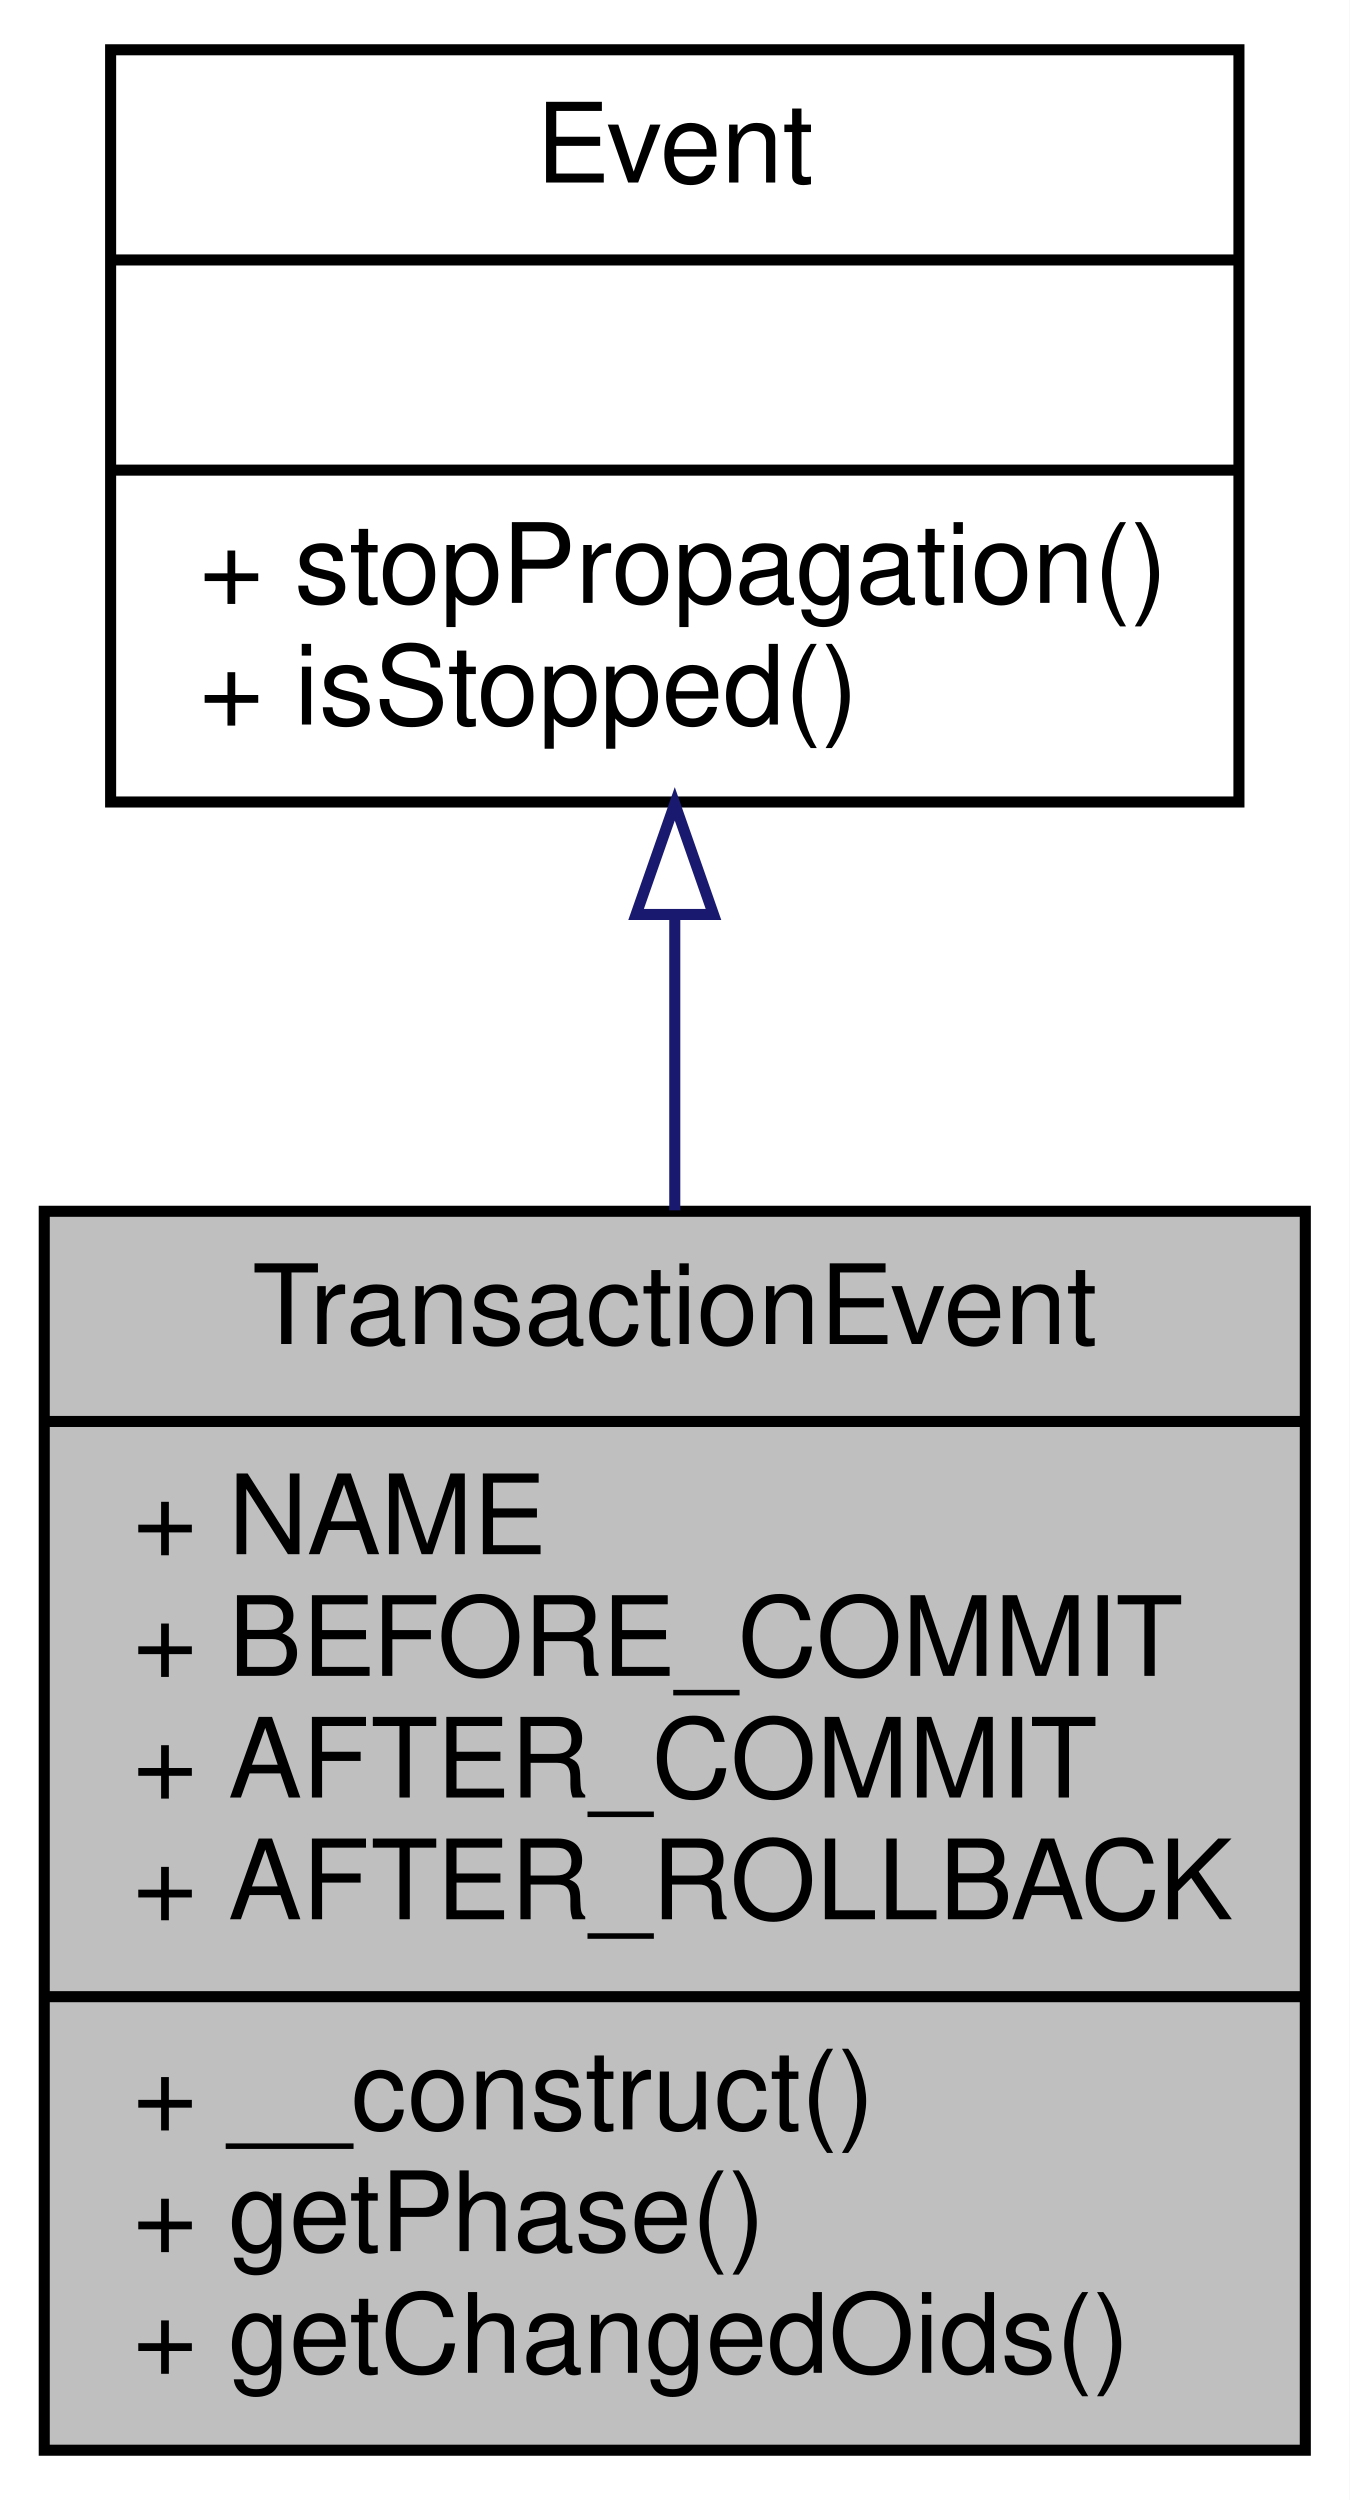
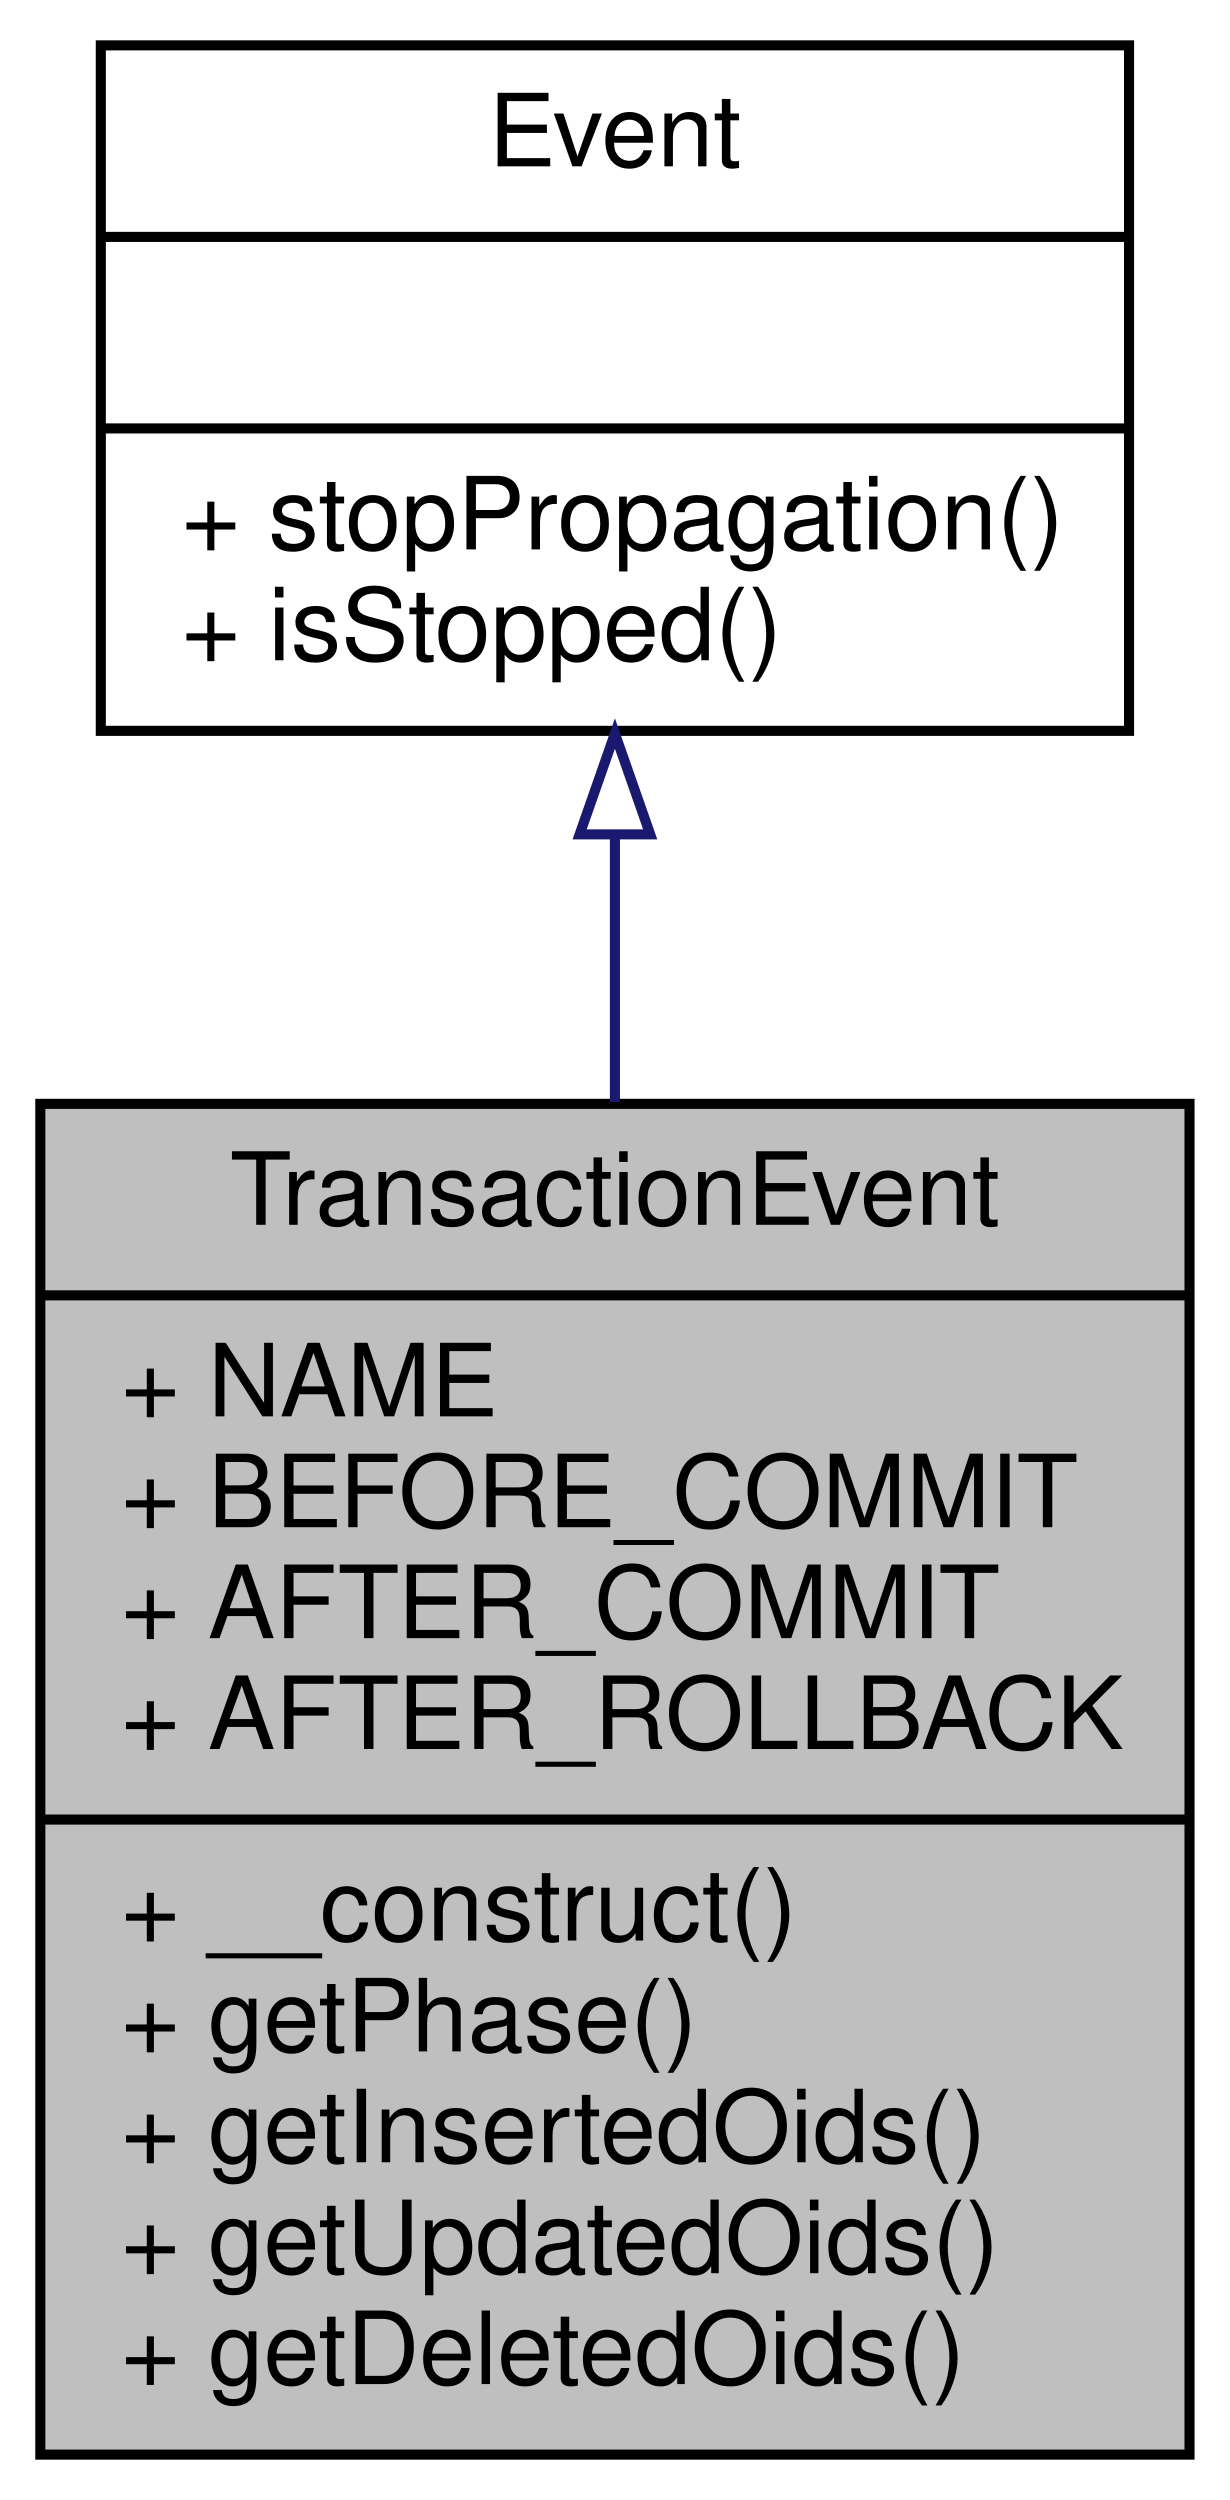
- <svg xmlns="http://www.w3.org/2000/svg" xmlns:xlink="http://www.w3.org/1999/xlink" width="122pt" height="226pt" viewBox="0.00 0.00 122.00 226.00">
-   <g id="graph0" class="graph" transform="scale(1 1) rotate(0) translate(4 222)">
-     <polygon fill="white" stroke="none" points="-4,4 -4,-222 118,-222 118,4 -4,4" />
+ <svg xmlns="http://www.w3.org/2000/svg" xmlns:xlink="http://www.w3.org/1999/xlink" width="122pt" height="248pt" viewBox="0.00 0.00 122.00 248.00">
+   <g id="graph0" class="graph" transform="scale(1 1) rotate(0) translate(4 244)">
+     <polygon fill="white" stroke="none" points="-4,4 -4,-244 118,-244 118,4 -4,4" />
    <g id="node1" class="node">
-       <polygon fill="#bfbfbf" stroke="black" points="0,-0.5 0,-112.5 114,-112.5 114,-0.5 0,-0.5" />
-       <text text-anchor="middle" x="57" y="-100.5" font-family="Helvetica,sans-Serif" font-size="10.00">TransactionEvent</text>
-       <polyline fill="none" stroke="black" points="0,-93.5 114,-93.5 " />
-       <text text-anchor="start" x="8" y="-81.5" font-family="Helvetica,sans-Serif" font-size="10.00">+ NAME</text>
-       <text text-anchor="start" x="8" y="-70.5" font-family="Helvetica,sans-Serif" font-size="10.00">+ BEFORE_COMMIT</text>
-       <text text-anchor="start" x="8" y="-59.5" font-family="Helvetica,sans-Serif" font-size="10.00">+ AFTER_COMMIT</text>
-       <text text-anchor="start" x="8" y="-48.5" font-family="Helvetica,sans-Serif" font-size="10.00">+ AFTER_ROLLBACK</text>
-       <polyline fill="none" stroke="black" points="0,-41.5 114,-41.5 " />
-       <text text-anchor="start" x="8" y="-29.5" font-family="Helvetica,sans-Serif" font-size="10.00">+ __construct()</text>
-       <text text-anchor="start" x="8" y="-18.5" font-family="Helvetica,sans-Serif" font-size="10.00">+ getPhase()</text>
-       <text text-anchor="start" x="8" y="-7.5" font-family="Helvetica,sans-Serif" font-size="10.00">+ getChangedOids()</text>
+       <polygon fill="#bfbfbf" stroke="black" points="0,-0.5 0,-134.5 114,-134.5 114,-0.5 0,-0.5" />
+       <text text-anchor="middle" x="57" y="-122.5" font-family="Helvetica,sans-Serif" font-size="10.00">TransactionEvent</text>
+       <polyline fill="none" stroke="black" points="0,-115.5 114,-115.5 " />
+       <text text-anchor="start" x="8" y="-103.5" font-family="Helvetica,sans-Serif" font-size="10.00">+ NAME</text>
+       <text text-anchor="start" x="8" y="-92.5" font-family="Helvetica,sans-Serif" font-size="10.00">+ BEFORE_COMMIT</text>
+       <text text-anchor="start" x="8" y="-81.5" font-family="Helvetica,sans-Serif" font-size="10.00">+ AFTER_COMMIT</text>
+       <text text-anchor="start" x="8" y="-70.5" font-family="Helvetica,sans-Serif" font-size="10.00">+ AFTER_ROLLBACK</text>
+       <polyline fill="none" stroke="black" points="0,-63.5 114,-63.5 " />
+       <text text-anchor="start" x="8" y="-51.5" font-family="Helvetica,sans-Serif" font-size="10.00">+ __construct()</text>
+       <text text-anchor="start" x="8" y="-40.5" font-family="Helvetica,sans-Serif" font-size="10.00">+ getPhase()</text>
+       <text text-anchor="start" x="8" y="-29.5" font-family="Helvetica,sans-Serif" font-size="10.00">+ getInsertedOids()</text>
+       <text text-anchor="start" x="8" y="-18.5" font-family="Helvetica,sans-Serif" font-size="10.00">+ getUpdatedOids()</text>
+       <text text-anchor="start" x="8" y="-7.5" font-family="Helvetica,sans-Serif" font-size="10.00">+ getDeletedOids()</text>
    </g>
    <g id="node2" class="node">
      <g id="a_node2">
        <a xlink:href="classwcmf_1_1lib_1_1core_1_1_event.html" target="_top" xlink:title="Event is the base class for all events. ">
-           <polygon fill="white" stroke="black" points="6,-149.5 6,-217.5 108,-217.5 108,-149.5 6,-149.5" />
-           <text text-anchor="middle" x="57" y="-205.5" font-family="Helvetica,sans-Serif" font-size="10.00">Event</text>
-           <polyline fill="none" stroke="black" points="6,-198.5 108,-198.5 " />
-           <text text-anchor="middle" x="57" y="-186.5" font-family="Helvetica,sans-Serif" font-size="10.00"> </text>
-           <polyline fill="none" stroke="black" points="6,-179.5 108,-179.5 " />
-           <text text-anchor="start" x="14" y="-167.5" font-family="Helvetica,sans-Serif" font-size="10.00">+ stopPropagation()</text>
-           <text text-anchor="start" x="14" y="-156.5" font-family="Helvetica,sans-Serif" font-size="10.00">+ isStopped()</text>
+           <polygon fill="white" stroke="black" points="6,-171.5 6,-239.5 108,-239.5 108,-171.5 6,-171.5" />
+           <text text-anchor="middle" x="57" y="-227.5" font-family="Helvetica,sans-Serif" font-size="10.00">Event</text>
+           <polyline fill="none" stroke="black" points="6,-220.5 108,-220.5 " />
+           <text text-anchor="middle" x="57" y="-208.5" font-family="Helvetica,sans-Serif" font-size="10.00"> </text>
+           <polyline fill="none" stroke="black" points="6,-201.5 108,-201.5 " />
+           <text text-anchor="start" x="14" y="-189.5" font-family="Helvetica,sans-Serif" font-size="10.00">+ stopPropagation()</text>
+           <text text-anchor="start" x="14" y="-178.5" font-family="Helvetica,sans-Serif" font-size="10.00">+ isStopped()</text>
        </a>
      </g>
    </g>
    <g id="edge1" class="edge">
-       <path fill="none" stroke="midnightblue" d="M57,-139.182C57,-130.604 57,-121.493 57,-112.585" />
-       <polygon fill="none" stroke="midnightblue" points="53.5,-139.33 57,-149.33 60.5,-139.331 53.5,-139.33" />
+       <path fill="none" stroke="midnightblue" d="M57,-160.956C57,-152.567 57,-143.604 57,-134.683" />
+       <polygon fill="none" stroke="midnightblue" points="53.5,-161.231 57,-171.231 60.5,-161.231 53.5,-161.231" />
    </g>
  </g>
</svg>
